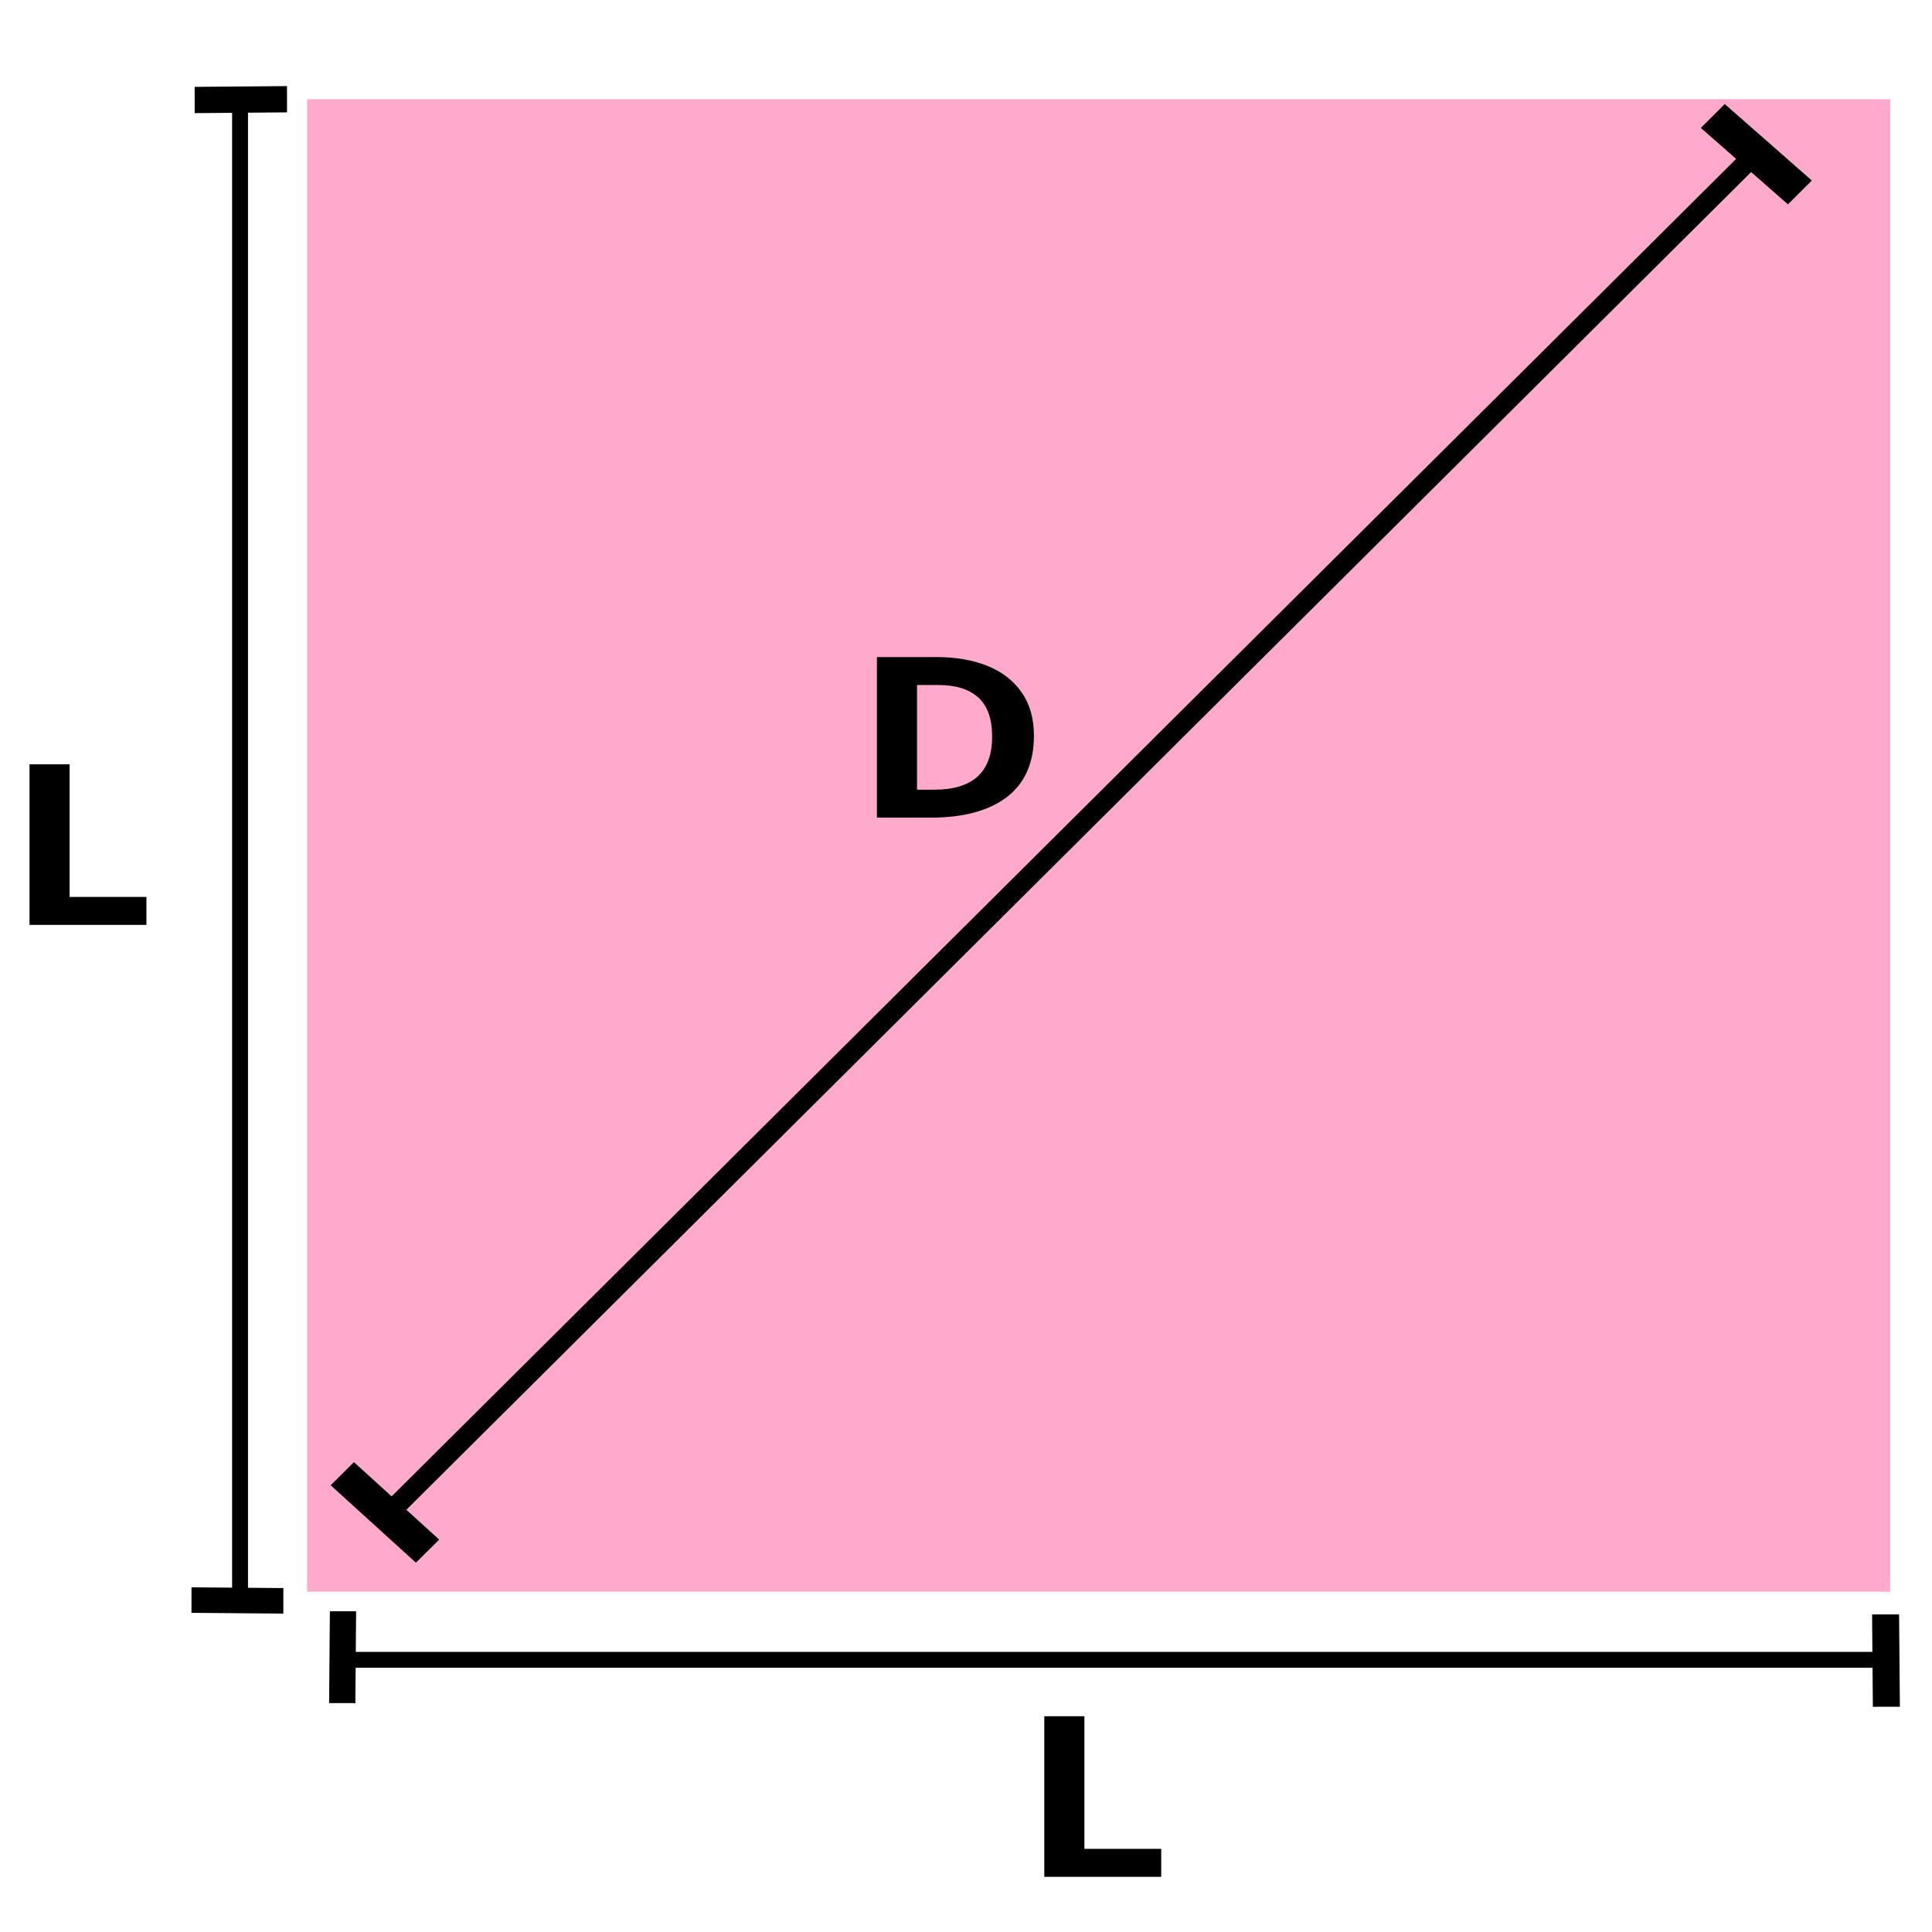
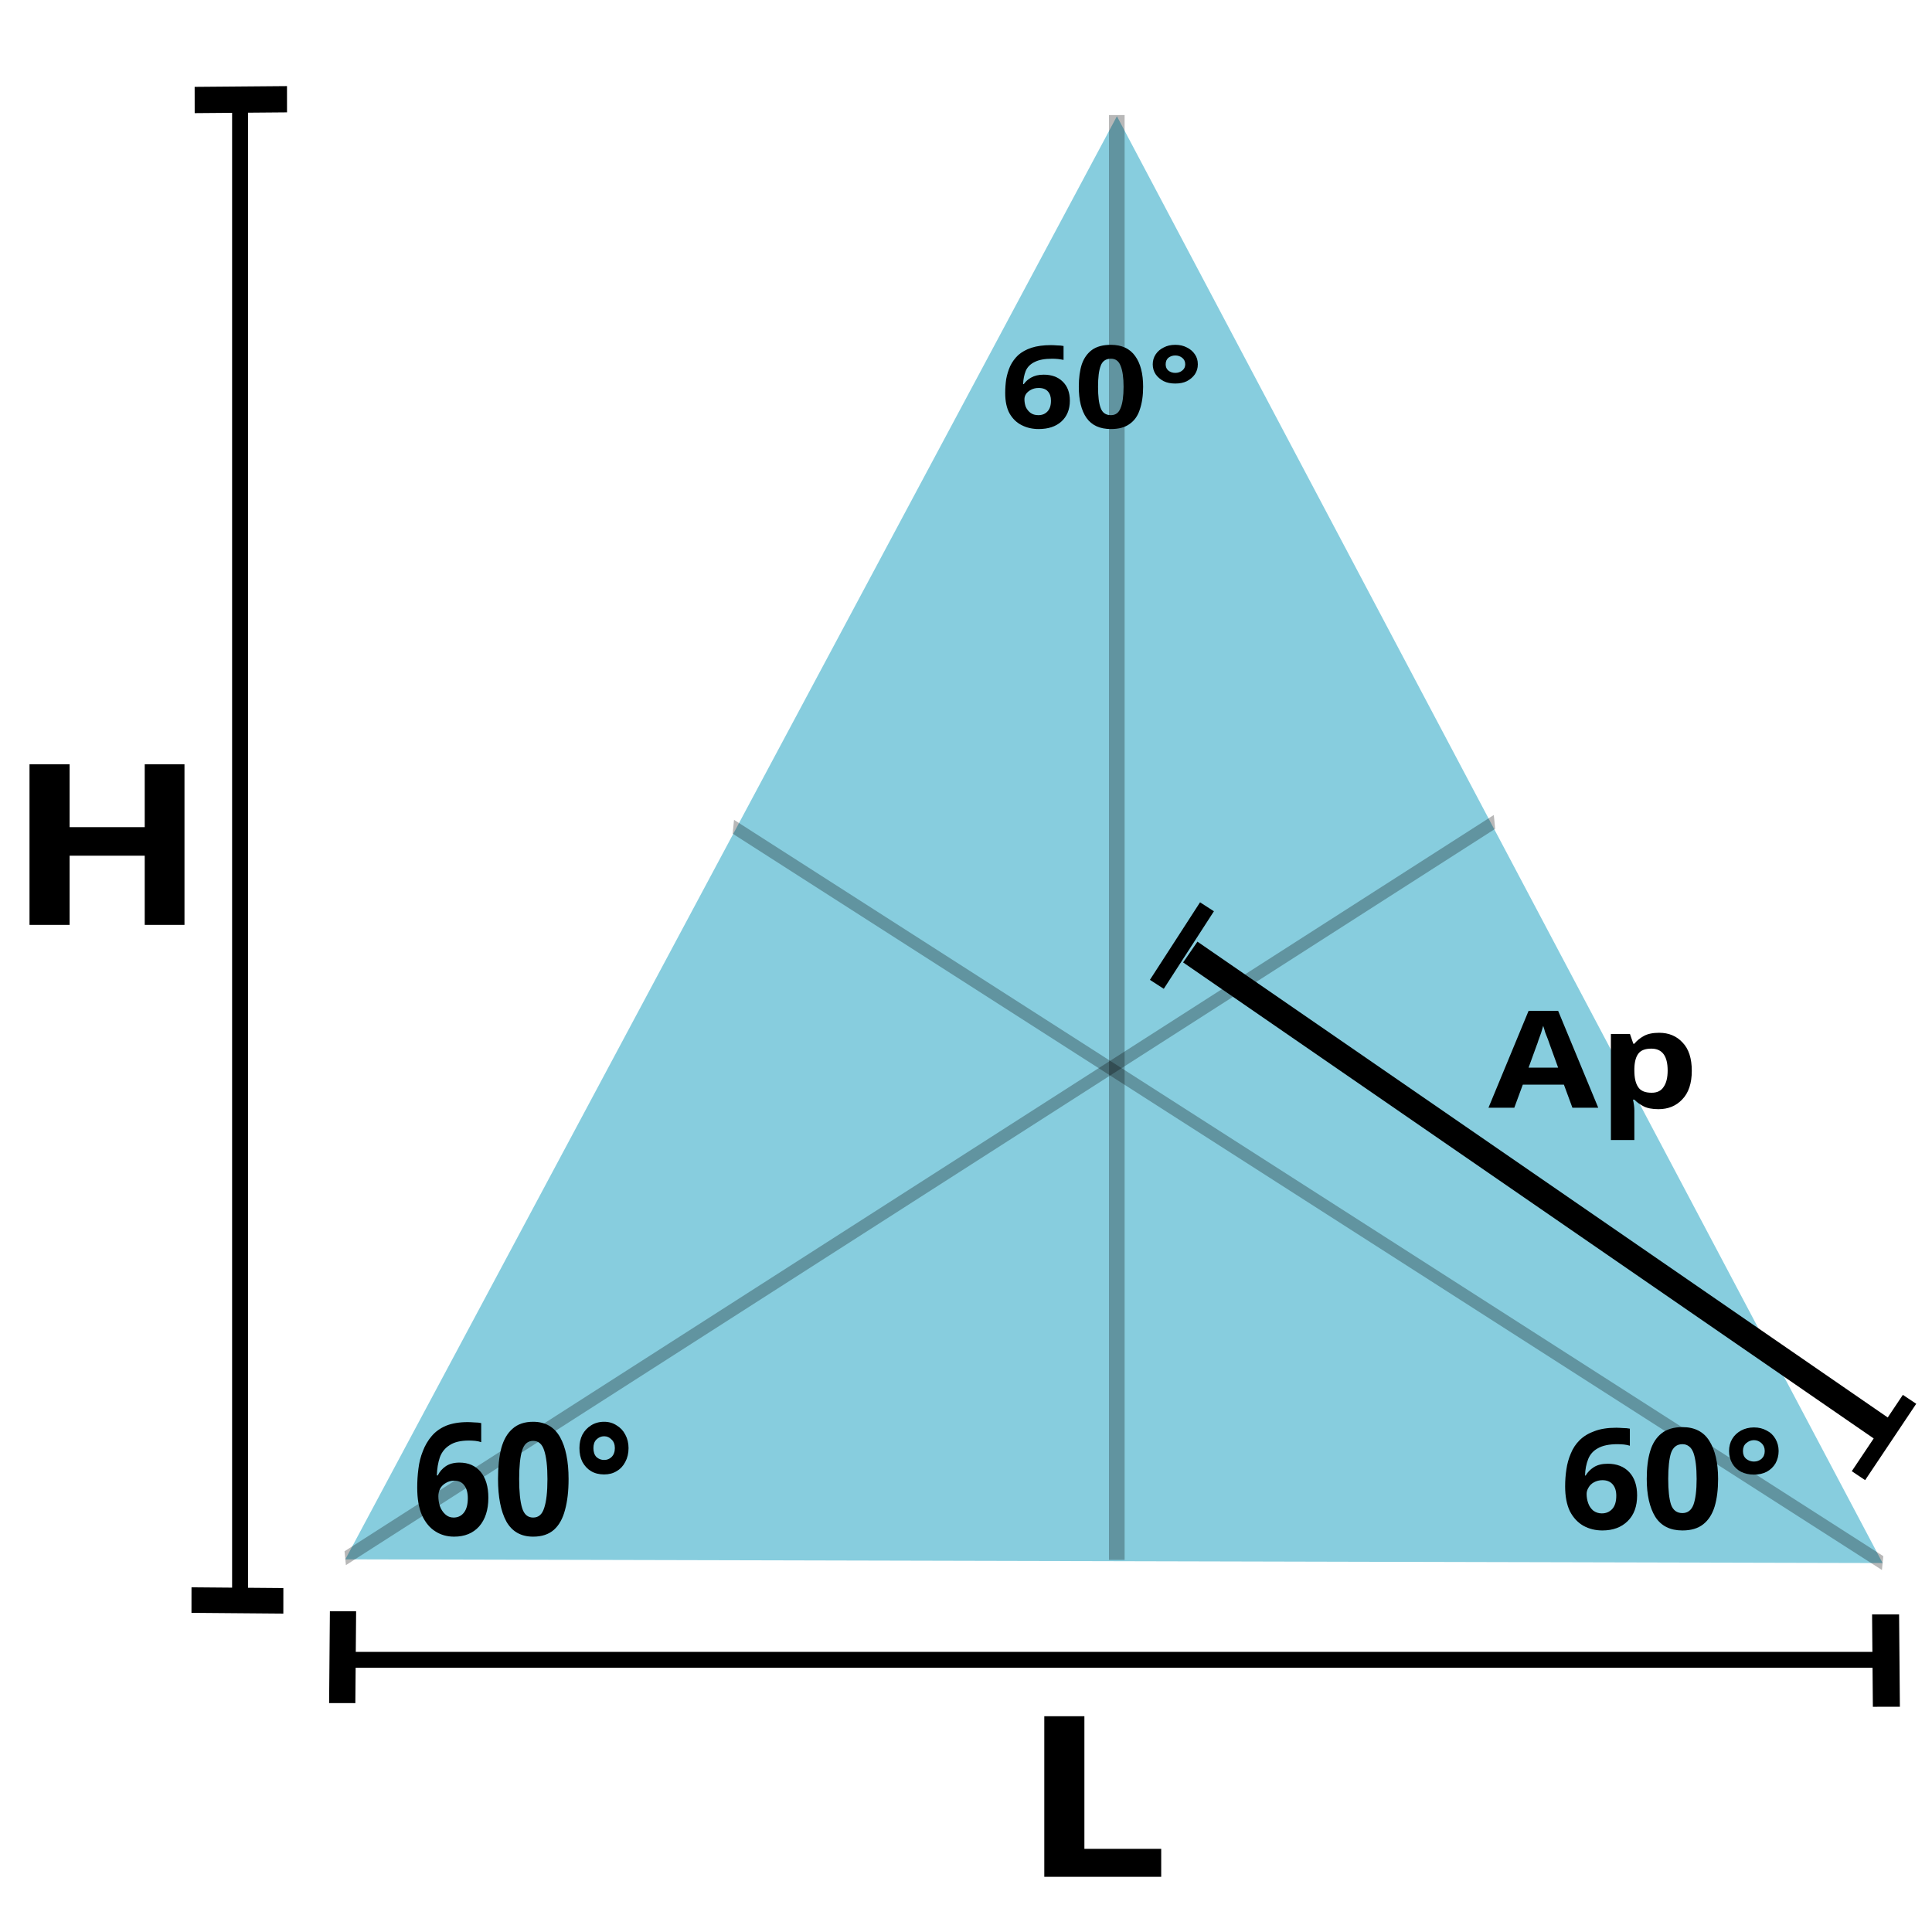
<svg xmlns="http://www.w3.org/2000/svg" width="400" height="400" viewBox="0 0 105.833 105.833" version="1.1" id="svg8">
  <defs id="defs2" />
  <g id="layer1">
    <g id="g1007" transform="translate(0,-1.069078)">
      <g id="g1049" transform="matrix(1.097357,0,0,1.097357,-2.506877,1.783143)">
+         <path style="fill:#87cdde;stroke-width:0.911;stroke-linecap:round;stroke-linejoin:bevel;stroke-dashoffset:27.591" id="path856" d="M 31.024,0.567 47.35,30.11 63.677,59.654 29.928,59.021 -3.82,58.388 13.602,29.478 Z" transform="matrix(1.136565,-0.02039075,0.01878683,1.233598,22.76877,5.084198)" />
        <g id="g862-0" transform="matrix(0,2.993201,-7.794739,0,112.5522,49.70476)">
          <g id="g893" transform="translate(-1.859715,-0.02425179)">
            <path style="fill:none;stroke:#000000;stroke-width:0.265px;stroke-linecap:butt;stroke-linejoin:miter;stroke-opacity:1" d="M 12.718,2.162 V 11.917" id="path840-4" />
            <path style="fill:none;stroke:#000000;stroke-width:0.173px;stroke-linecap:butt;stroke-linejoin:miter;stroke-opacity:1" d="m 13.501,2.09 -1.54,0.005" id="path842-2" />
            <path style="fill:none;stroke:#000000;stroke-width:0.168px;stroke-linecap:butt;stroke-linejoin:miter;stroke-opacity:1" d="m 13.44,11.979 -1.532,-0.005" id="path842-6-1" />
          </g>
        </g>
        <text xml:space="preserve" style="font-weight:bold;font-size:12.192px;line-height:0.2;font-family:sans-serif;-inkscape-font-specification:'sans-serif Bold';stroke-width:0.305" x="49.024" y="101.015" id="text838-3" transform="scale(1.085748,0.9210238)">
          <tspan id="tspan836-3" x="49.024" y="101.015" style="stroke-width:0.305">L</tspan>
        </text>
-         <rect style="fill:#ffaacc;stroke-width:172.695;stroke-linecap:round;stroke-linejoin:bevel;stroke-dashoffset:27.591" id="rect830-6" width="79.025" height="74.505" x="17.614" y="4.302" />
-         <g id="g862-0-4" transform="matrix(2.800459,2.501176,-6.910247,6.874028,73.8069,-34.36087)">
-           <g id="g893-9" transform="translate(-1.859715,-0.02425179)">
-             <path style="fill:none;stroke:#000000;stroke-width:0.265px;stroke-linecap:butt;stroke-linejoin:miter;stroke-opacity:1" d="M 12.718,2.162 V 11.917" id="path840-4-8" />
-             <path style="fill:none;stroke:#000000;stroke-width:0.173px;stroke-linecap:butt;stroke-linejoin:miter;stroke-opacity:1" d="m 13.501,2.09 -1.54,0.005" id="path842-2-9" />
-             <path style="fill:none;stroke:#000000;stroke-width:0.168px;stroke-linecap:butt;stroke-linejoin:miter;stroke-opacity:1" d="m 13.44,11.979 -1.532,-0.005" id="path842-6-1-8" />
-           </g>
+         <g id="g862-0-4" transform="matrix(2.800459,2.501176,-6.910247,6.874028,73.8069,-34.36087)" />
+         <g id="g893-95" transform="matrix(2.993201,0,0,7.580028,-23.79967,-11.53919)">
+           <path style="fill:none;stroke:#000000;stroke-width:0.265px;stroke-linecap:butt;stroke-linejoin:miter;stroke-opacity:1" d="M 12.718,2.162 V 11.917" id="path840-4-6" />
+           <path style="fill:none;stroke:#000000;stroke-width:0.173px;stroke-linecap:butt;stroke-linejoin:miter;stroke-opacity:1" d="m 13.501,2.09 -1.54,0.005" id="path842-2-6" />
+           <path style="fill:none;stroke:#000000;stroke-width:0.168px;stroke-linecap:butt;stroke-linejoin:miter;stroke-opacity:1" d="m 13.44,11.979 -1.532,-0.005" id="path842-6-1-7" />
        </g>
-         <text xml:space="preserve" style="font-weight:bold;font-size:12.192px;line-height:0.2;font-family:sans-serif;-inkscape-font-specification:'sans-serif Bold';stroke-width:0.305" x="41.327" y="43.613" id="text838-3-1" transform="scale(1.085748,0.9210238)">
-           <tspan id="tspan836-3-2" x="41.327" y="43.613" style="stroke-width:0.305">D</tspan>
-         </text>
-         <g id="g862-0-9" transform="matrix(2.993201,0,0,7.580028,-18.23317,-11.35537)">
-           <g id="g893-95" transform="translate(-1.859715,-0.02425179)">
-             <path style="fill:none;stroke:#000000;stroke-width:0.265px;stroke-linecap:butt;stroke-linejoin:miter;stroke-opacity:1" d="M 12.718,2.162 V 11.917" id="path840-4-6" />
-             <path style="fill:none;stroke:#000000;stroke-width:0.173px;stroke-linecap:butt;stroke-linejoin:miter;stroke-opacity:1" d="m 13.501,2.09 -1.54,0.005" id="path842-2-6" />
-             <path style="fill:none;stroke:#000000;stroke-width:0.168px;stroke-linecap:butt;stroke-linejoin:miter;stroke-opacity:1" d="m 13.44,11.979 -1.532,-0.005" id="path842-6-1-7" />
-           </g>
+         <g id="g893-95-0" transform="matrix(2.993201,0,0,7.580028,-62.05349,-30.88214)">
+           <path style="opacity:0.28;fill:#b3b3b3;fill-opacity:0.976;stroke:#000000;stroke-width:0.261px;stroke-linecap:butt;stroke-linejoin:miter;stroke-opacity:1" d="M 40.12,4.746 V 14.261" id="path840-4-6-1" />
+           <path style="opacity:0.28;fill:#b3b3b3;fill-opacity:0.976;stroke:#000000;stroke-width:0.094;stroke-linecap:butt;stroke-linejoin:miter;stroke-miterlimit:4;stroke-dasharray:none;stroke-opacity:1" d="M 33.725,9.433 52.892,14.282" id="path840-4-6-1-1" />
+           <path style="opacity:0.28;fill:#b3b3b3;fill-opacity:0.976;stroke:#000000;stroke-width:0.094;stroke-linecap:butt;stroke-linejoin:miter;stroke-miterlimit:4;stroke-dasharray:none;stroke-opacity:1" d="M 46.419,9.401 27.252,14.25" id="path840-4-6-1-1-0" />
        </g>
        <text xml:space="preserve" style="font-weight:bold;font-size:12.192px;line-height:0.2;font-family:sans-serif;-inkscape-font-specification:'sans-serif Bold';stroke-width:0.305" x="2.369" y="49.423" id="text838-3-13" transform="scale(1.085748,0.9210238)">
-           <tspan id="tspan836-3-3" x="2.369" y="49.423" style="stroke-width:0.305">L</tspan>
+           <tspan id="tspan836-3-3" x="2.369" y="49.423" style="stroke-width:0.305">H</tspan>
+         </text>
+         <text xml:space="preserve" style="font-weight:bold;font-size:6.066px;line-height:0.2;font-family:sans-serif;-inkscape-font-specification:'sans-serif Bold';stroke-width:0.152" x="49.313" y="21.935" id="text838-3-13-7" transform="scale(1.059198,0.9441109)">
+           <tspan id="tspan836-3-3-2" x="49.313" y="21.935" style="stroke-width:0.152">60°</tspan>
+         </text>
+         <text xml:space="preserve" style="font-weight:bold;font-size:7.418px;line-height:0.2;font-family:sans-serif;-inkscape-font-specification:'sans-serif Bold';stroke-width:0.185" x="24.039" y="72.246" id="text838-3-13-7-0" transform="scale(0.9509155,1.051618)">
+           <tspan id="tspan836-3-3-2-4" x="24.039" y="72.246" style="stroke-width:0.185">60°</tspan>
+         </text>
+         <text xml:space="preserve" style="font-weight:bold;font-size:7.063px;line-height:0.2;font-family:sans-serif;-inkscape-font-specification:'sans-serif Bold';stroke-width:0.177" x="79.482" y="76.321" id="text838-3-13-7-0-4" transform="scale(1.008583,0.9914899)">
+           <tspan id="tspan836-3-3-2-4-3" x="79.482" y="76.321" style="stroke-width:0.177">60°</tspan>
+         </text>
+         <path style="fill:none;stroke:#000000;stroke-width:1.26px;stroke-linecap:butt;stroke-linejoin:miter;stroke-opacity:1" d="M 61.702,46.874 96.435,70.816" id="path840-4-6-4" />
+         <path style="fill:none;stroke:#000000;stroke-width:0.824px;stroke-linecap:butt;stroke-linejoin:miter;stroke-opacity:1" d="m 62.536,44.615 -2.503,3.871" id="path842-2-6-9" />
+         <path style="fill:none;stroke:#000000;stroke-width:0.802px;stroke-linecap:butt;stroke-linejoin:miter;stroke-opacity:1" d="m 97.607,69.202 -2.55,3.811" id="path842-6-1-7-4" />
+         <text xml:space="preserve" style="font-weight:bold;font-size:7.319px;line-height:0.2;font-family:sans-serif;-inkscape-font-specification:'sans-serif Bold';stroke-width:0.183" x="70.538" y="59.331" id="text838-3-8" transform="scale(1.085748,0.9210238)">
+           <tspan id="tspan836-3-2" x="70.538" y="59.331" style="stroke-width:0.183">Ap</tspan>
        </text>
      </g>
      <text xml:space="preserve" style="font-weight:bold;font-size:12.192px;line-height:0.2;font-family:sans-serif;-inkscape-font-specification:'sans-serif Bold';stroke-width:0.305" x="5.323" y="112.684" id="text838-3-5" transform="scale(1.085748,0.9210238)">
        <tspan id="tspan836-3-6" x="5.323" y="112.684" style="stroke-width:0.305" />
      </text>
    </g>
  </g>
</svg>
